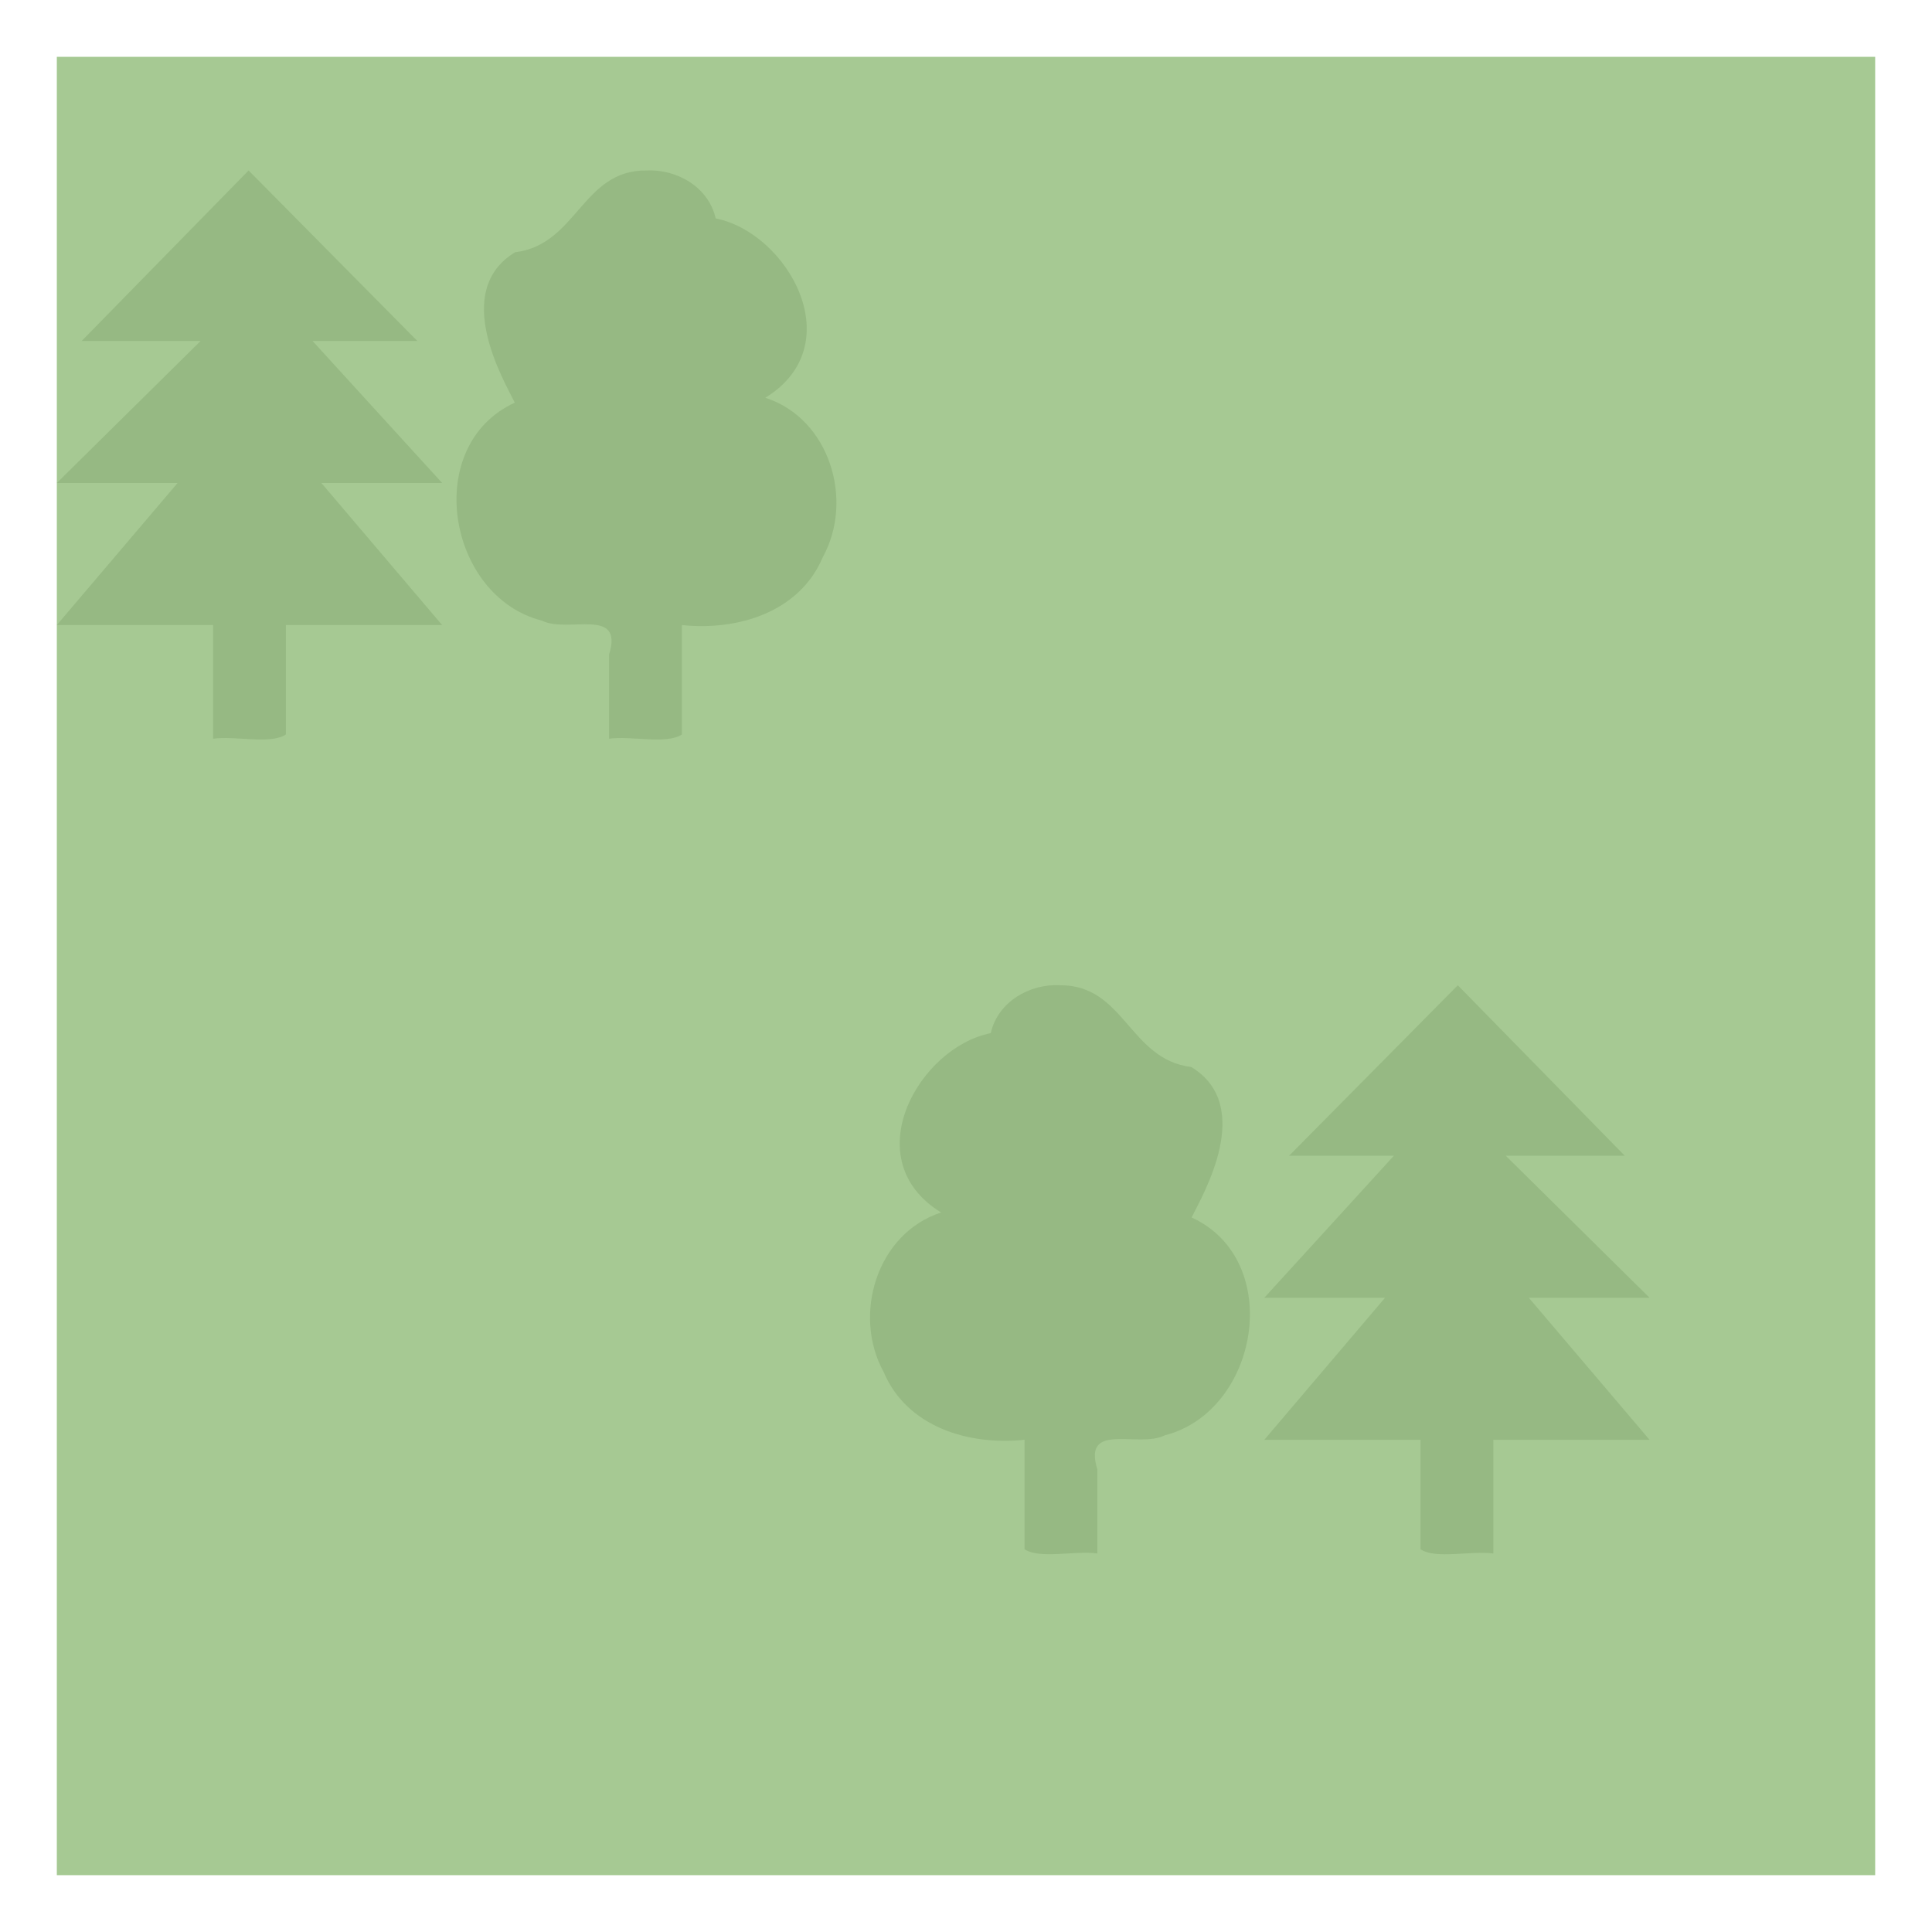
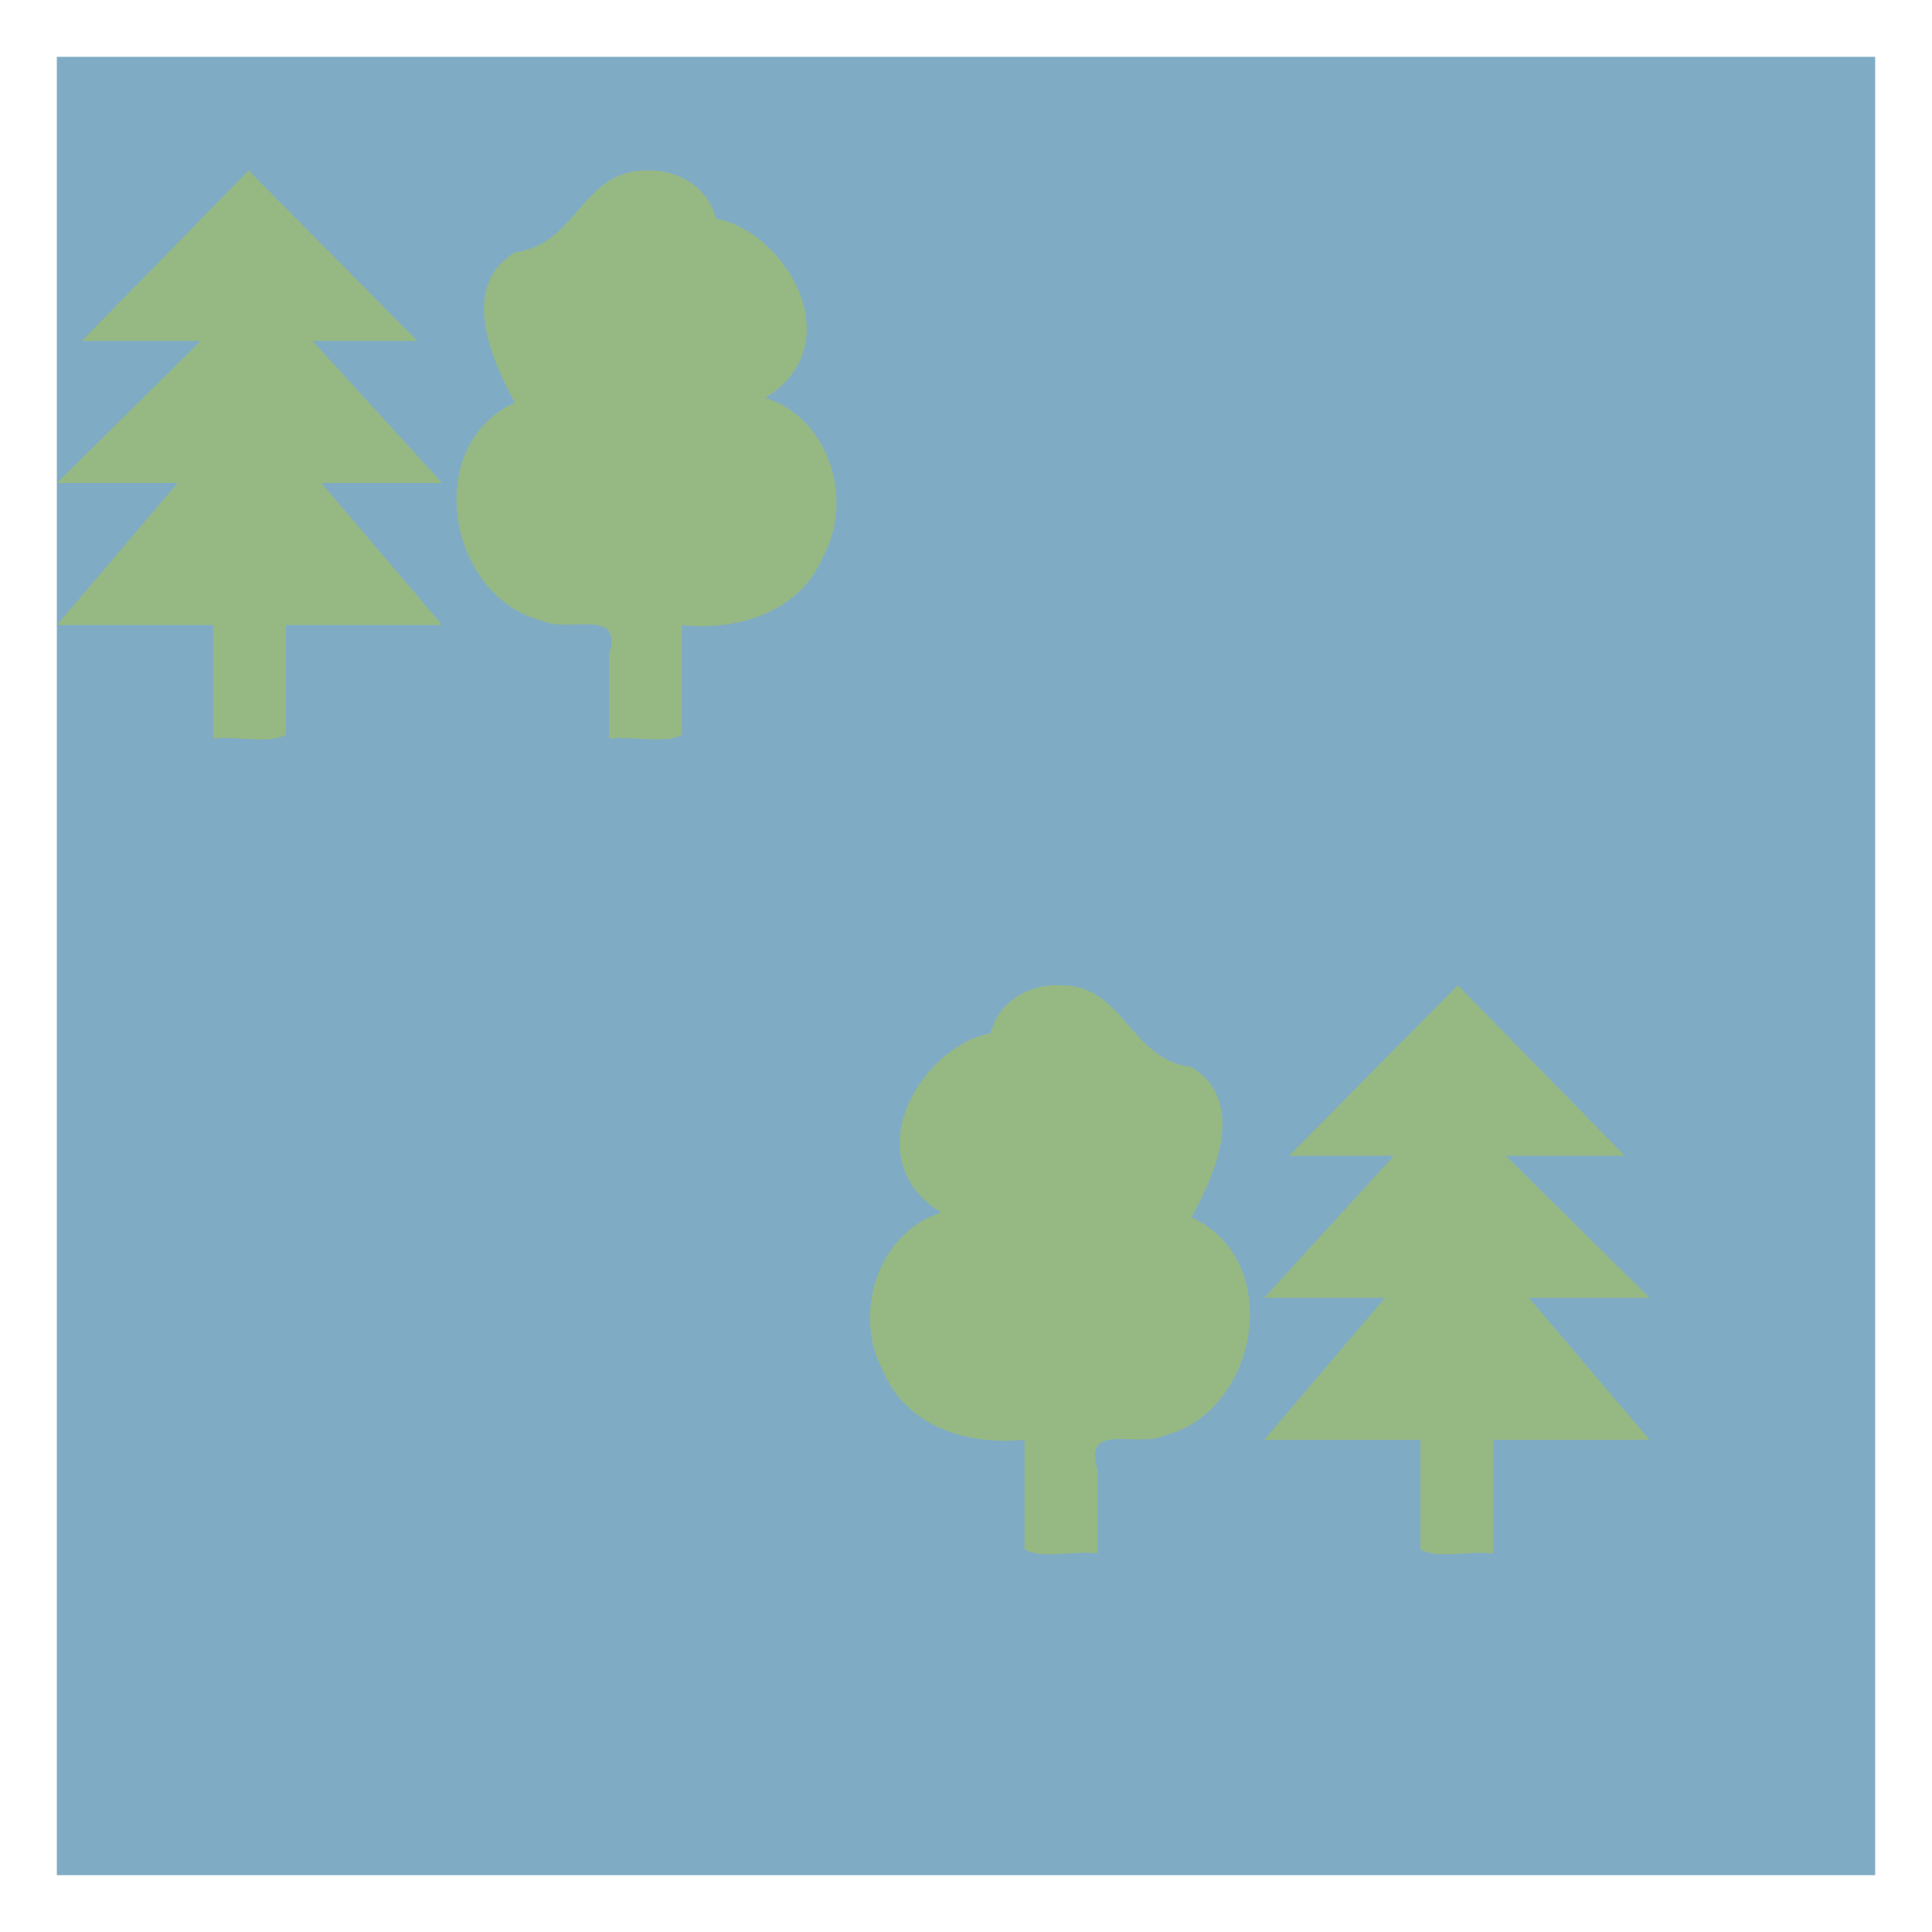
<svg xmlns="http://www.w3.org/2000/svg" id="svg2" viewBox="0 0 34 34" height="100%" width="100%" version="1.1">
  <defs id="defs6" />
  <rect style="fill:none;stroke:none;visibility:hidden" id="canvas" y="0" x="0" height="34" width="34" />
-   <rect x="1" y="1" width="32" height="32" id="shield" style="fill:#a6c993;fill-opacity:1;stroke:none;" />
+   <rect x="1" y="1" width="32" height="32" id="shield" style="fill:#80abc5;fill-opacity:1;stroke:none;" />
  <path id="wood-mixed" d="M 3.375,2 C 2.396,3 1.417,4 0.438,5 1.135,5 1.833,5 2.531,5 1.688,5.833 0.844,6.667 0,7.5 c 0.708,0 1.417,0 2.125,0 C 1.417,8.333 0.708,9.167 0,10 c 0.917,0 1.833,0 2.75,0 0,0.667 0,1.333 0,2 0.398,-0.054 1.009,0.105 1.281,-0.074 0,-0.642 0,-1.284 0,-1.926 0.917,0 1.833,0 2.75,0 -0.708,-0.833 -1.417,-1.667 -2.125,-2.5 0.708,0 1.417,0 2.125,0 C 6.021,6.667 5.26,5.833 4.5,5 5.115,5 5.729,5 6.344,5 5.354,4 4.365,3 3.375,2 Z m 7,0 C 9.242,1.991 9.157,3.306 8.065,3.439 6.939,4.122 7.865,5.694 8.06,6.086 6.417,6.84 6.873,9.497 8.533,9.921 8.995,10.154 9.98,9.669 9.719,10.52 c 0,0.493 0,0.987 0,1.48 C 10.117,11.946 10.728,12.105 11,11.926 11,11.284 11,10.642 11,10 11.973,10.103 13.068,9.781 13.48,8.805 14.033,7.802 13.602,6.366 12.469,6 13.986,5.065 12.856,3.092 11.595,2.844 11.47,2.293 10.915,1.973 10.375,2 Z m 14.28,14.339 c 0.979,1 1.958,2 2.938,3 -0.698,0 -1.396,0 -2.094,0 0.844,0.833 1.688,1.667 2.531,2.5 -0.708,0 -1.417,0 -2.125,0 0.708,0.833 1.417,1.667 2.125,2.5 -0.917,0 -1.833,0 -2.75,0 0,0.667 0,1.333 0,2 -0.398,-0.054 -1.009,0.105 -1.281,-0.074 0,-0.642 0,-1.284 0,-1.926 -0.917,0 -1.833,0 -2.75,0 0.708,-0.833 1.417,-1.667 2.125,-2.5 -0.708,0 -1.417,0 -2.125,0 0.76,-0.833 1.521,-1.667 2.281,-2.5 -0.615,0 -1.229,0 -1.844,0 0.99,-1 1.979,-2 2.969,-3 z m -7,0 c 1.133,-0.009 1.218,1.306 2.31,1.439 1.126,0.683 0.2,2.255 0.005,2.647 1.643,0.754 1.187,3.411 -0.473,3.835 -0.462,0.232 -1.447,-0.252 -1.186,0.598 0,0.493 0,0.987 0,1.48 -0.398,-0.054 -1.009,0.105 -1.281,-0.074 0,-0.642 0,-1.284 0,-1.926 -0.973,0.103 -2.068,-0.219 -2.48,-1.195 -0.552,-1.002 -0.121,-2.439 1.012,-2.805 -1.517,-0.935 -0.387,-2.908 0.873,-3.156 0.126,-0.551 0.68,-0.871 1.22,-0.844 z" style="fill:#96b983;fill-opacity:1" transform="translate(1,1)" />
</svg>
